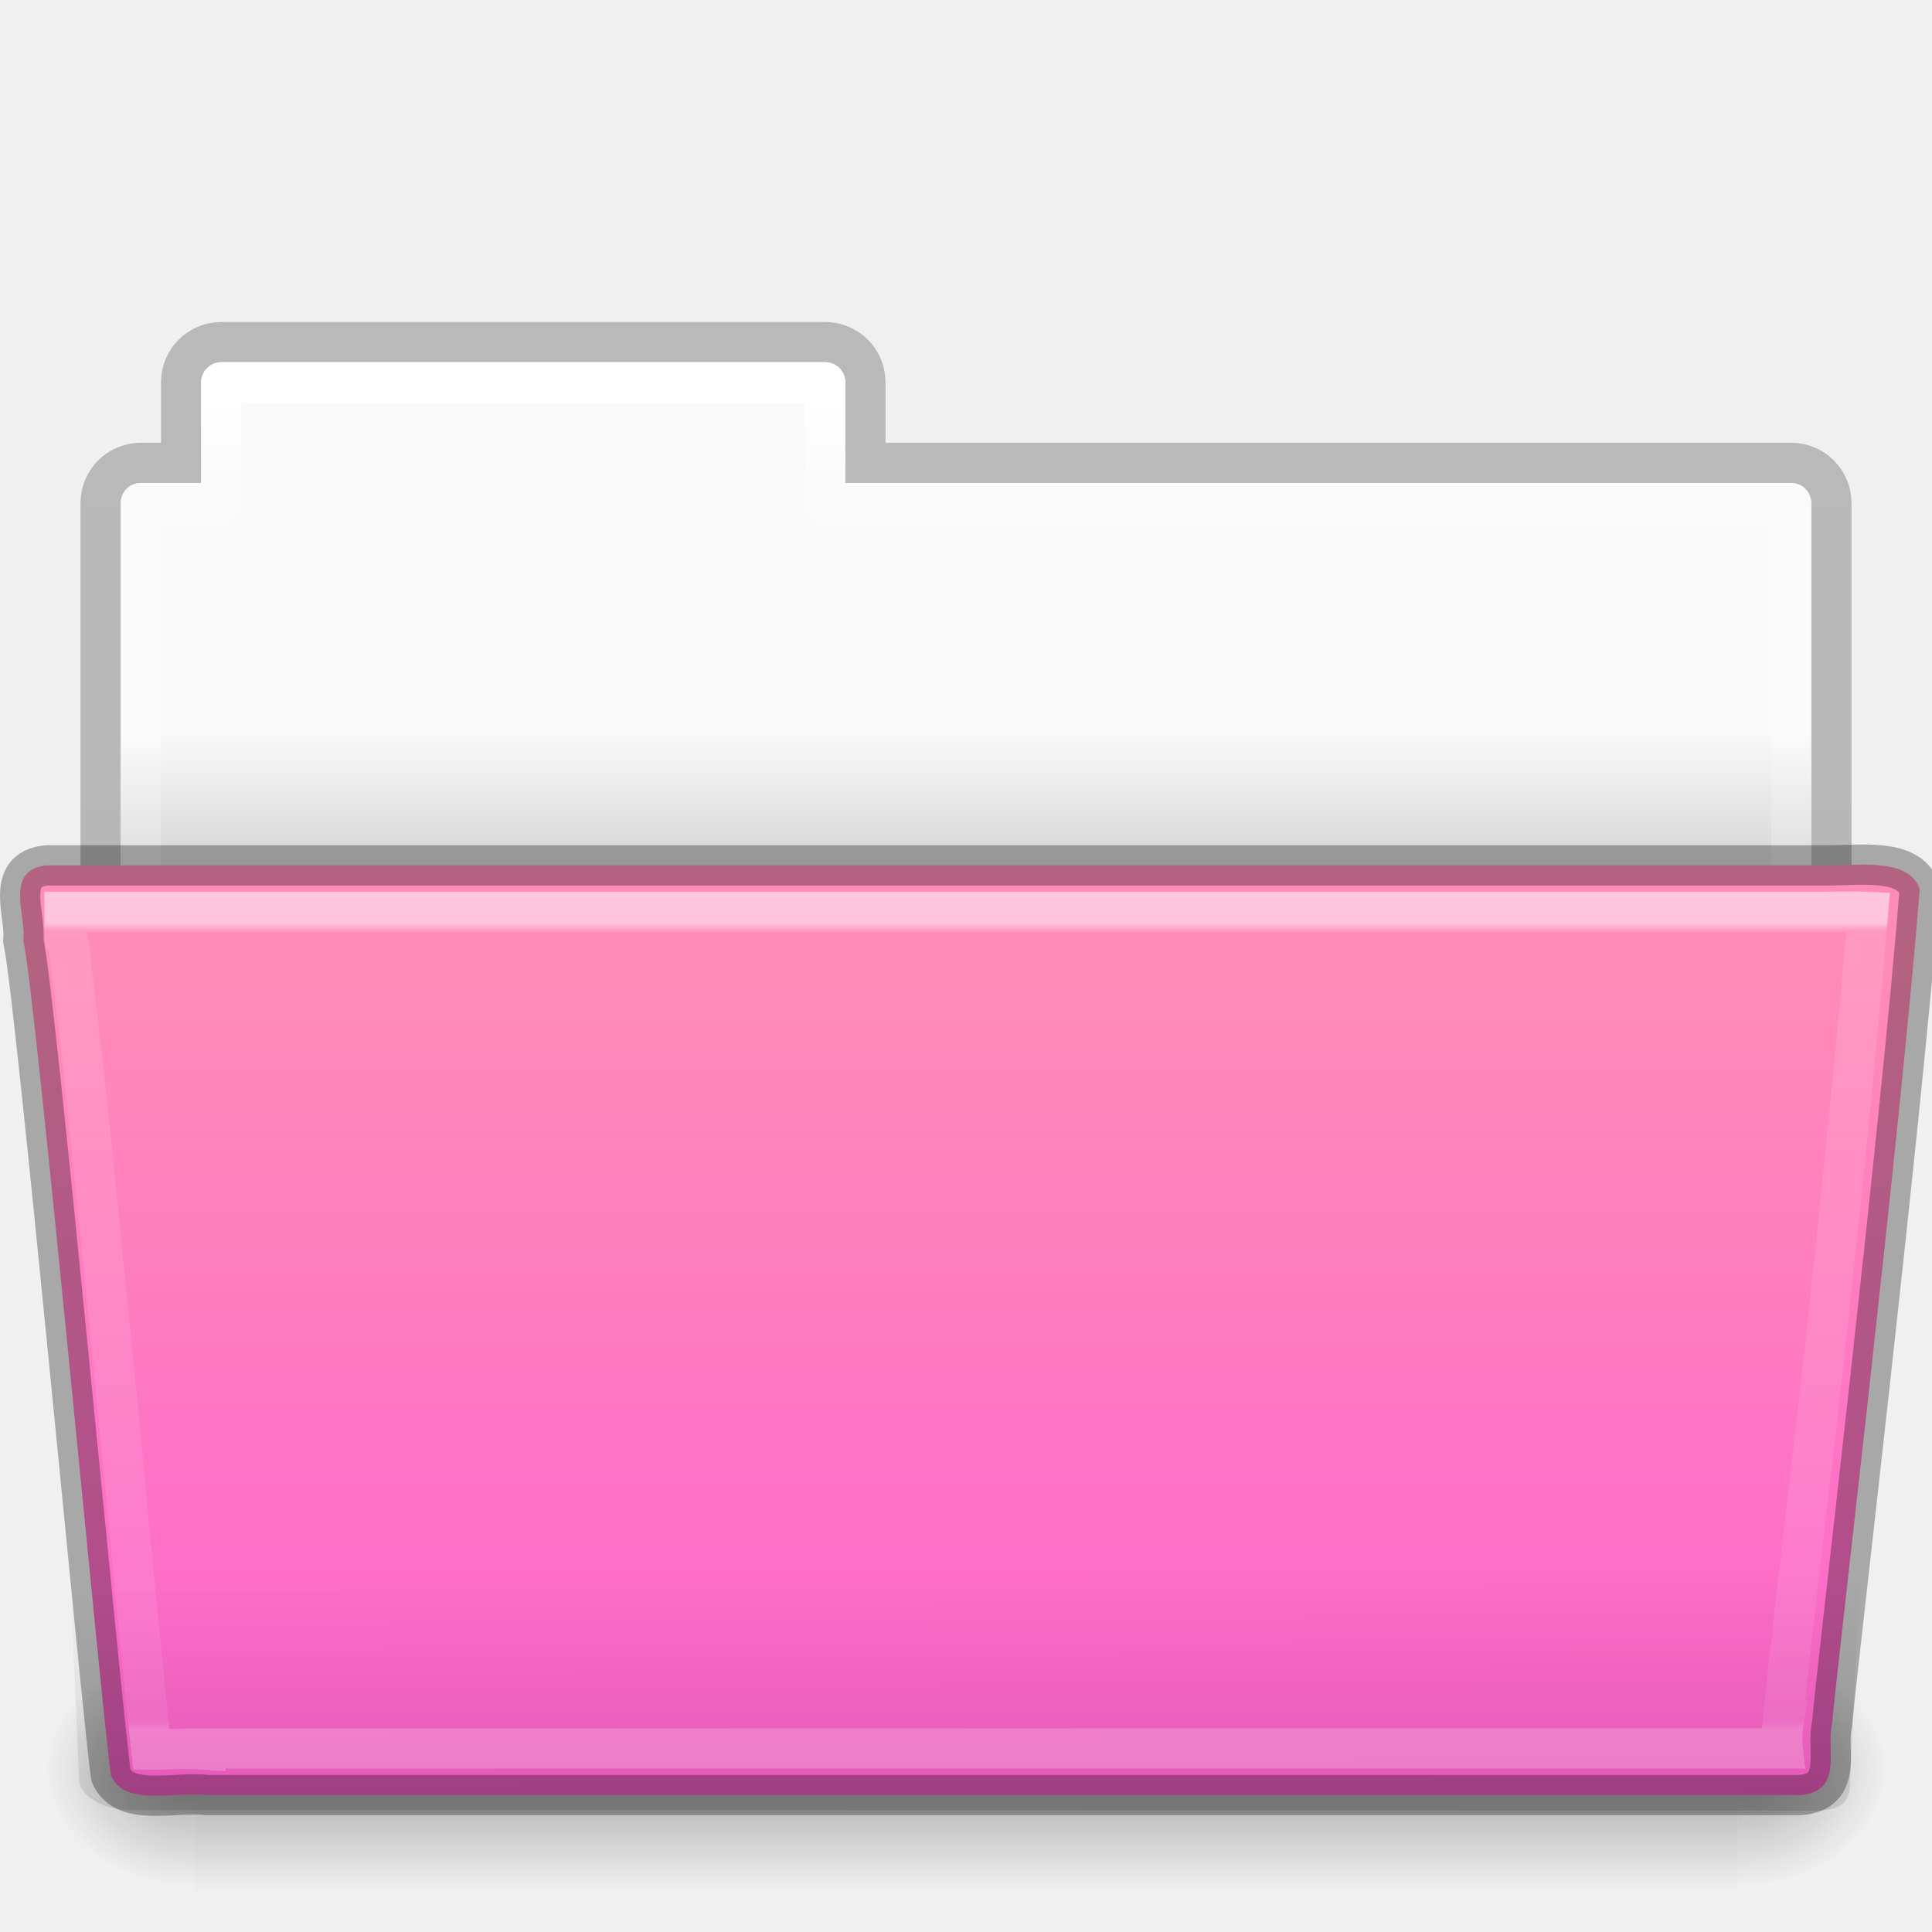
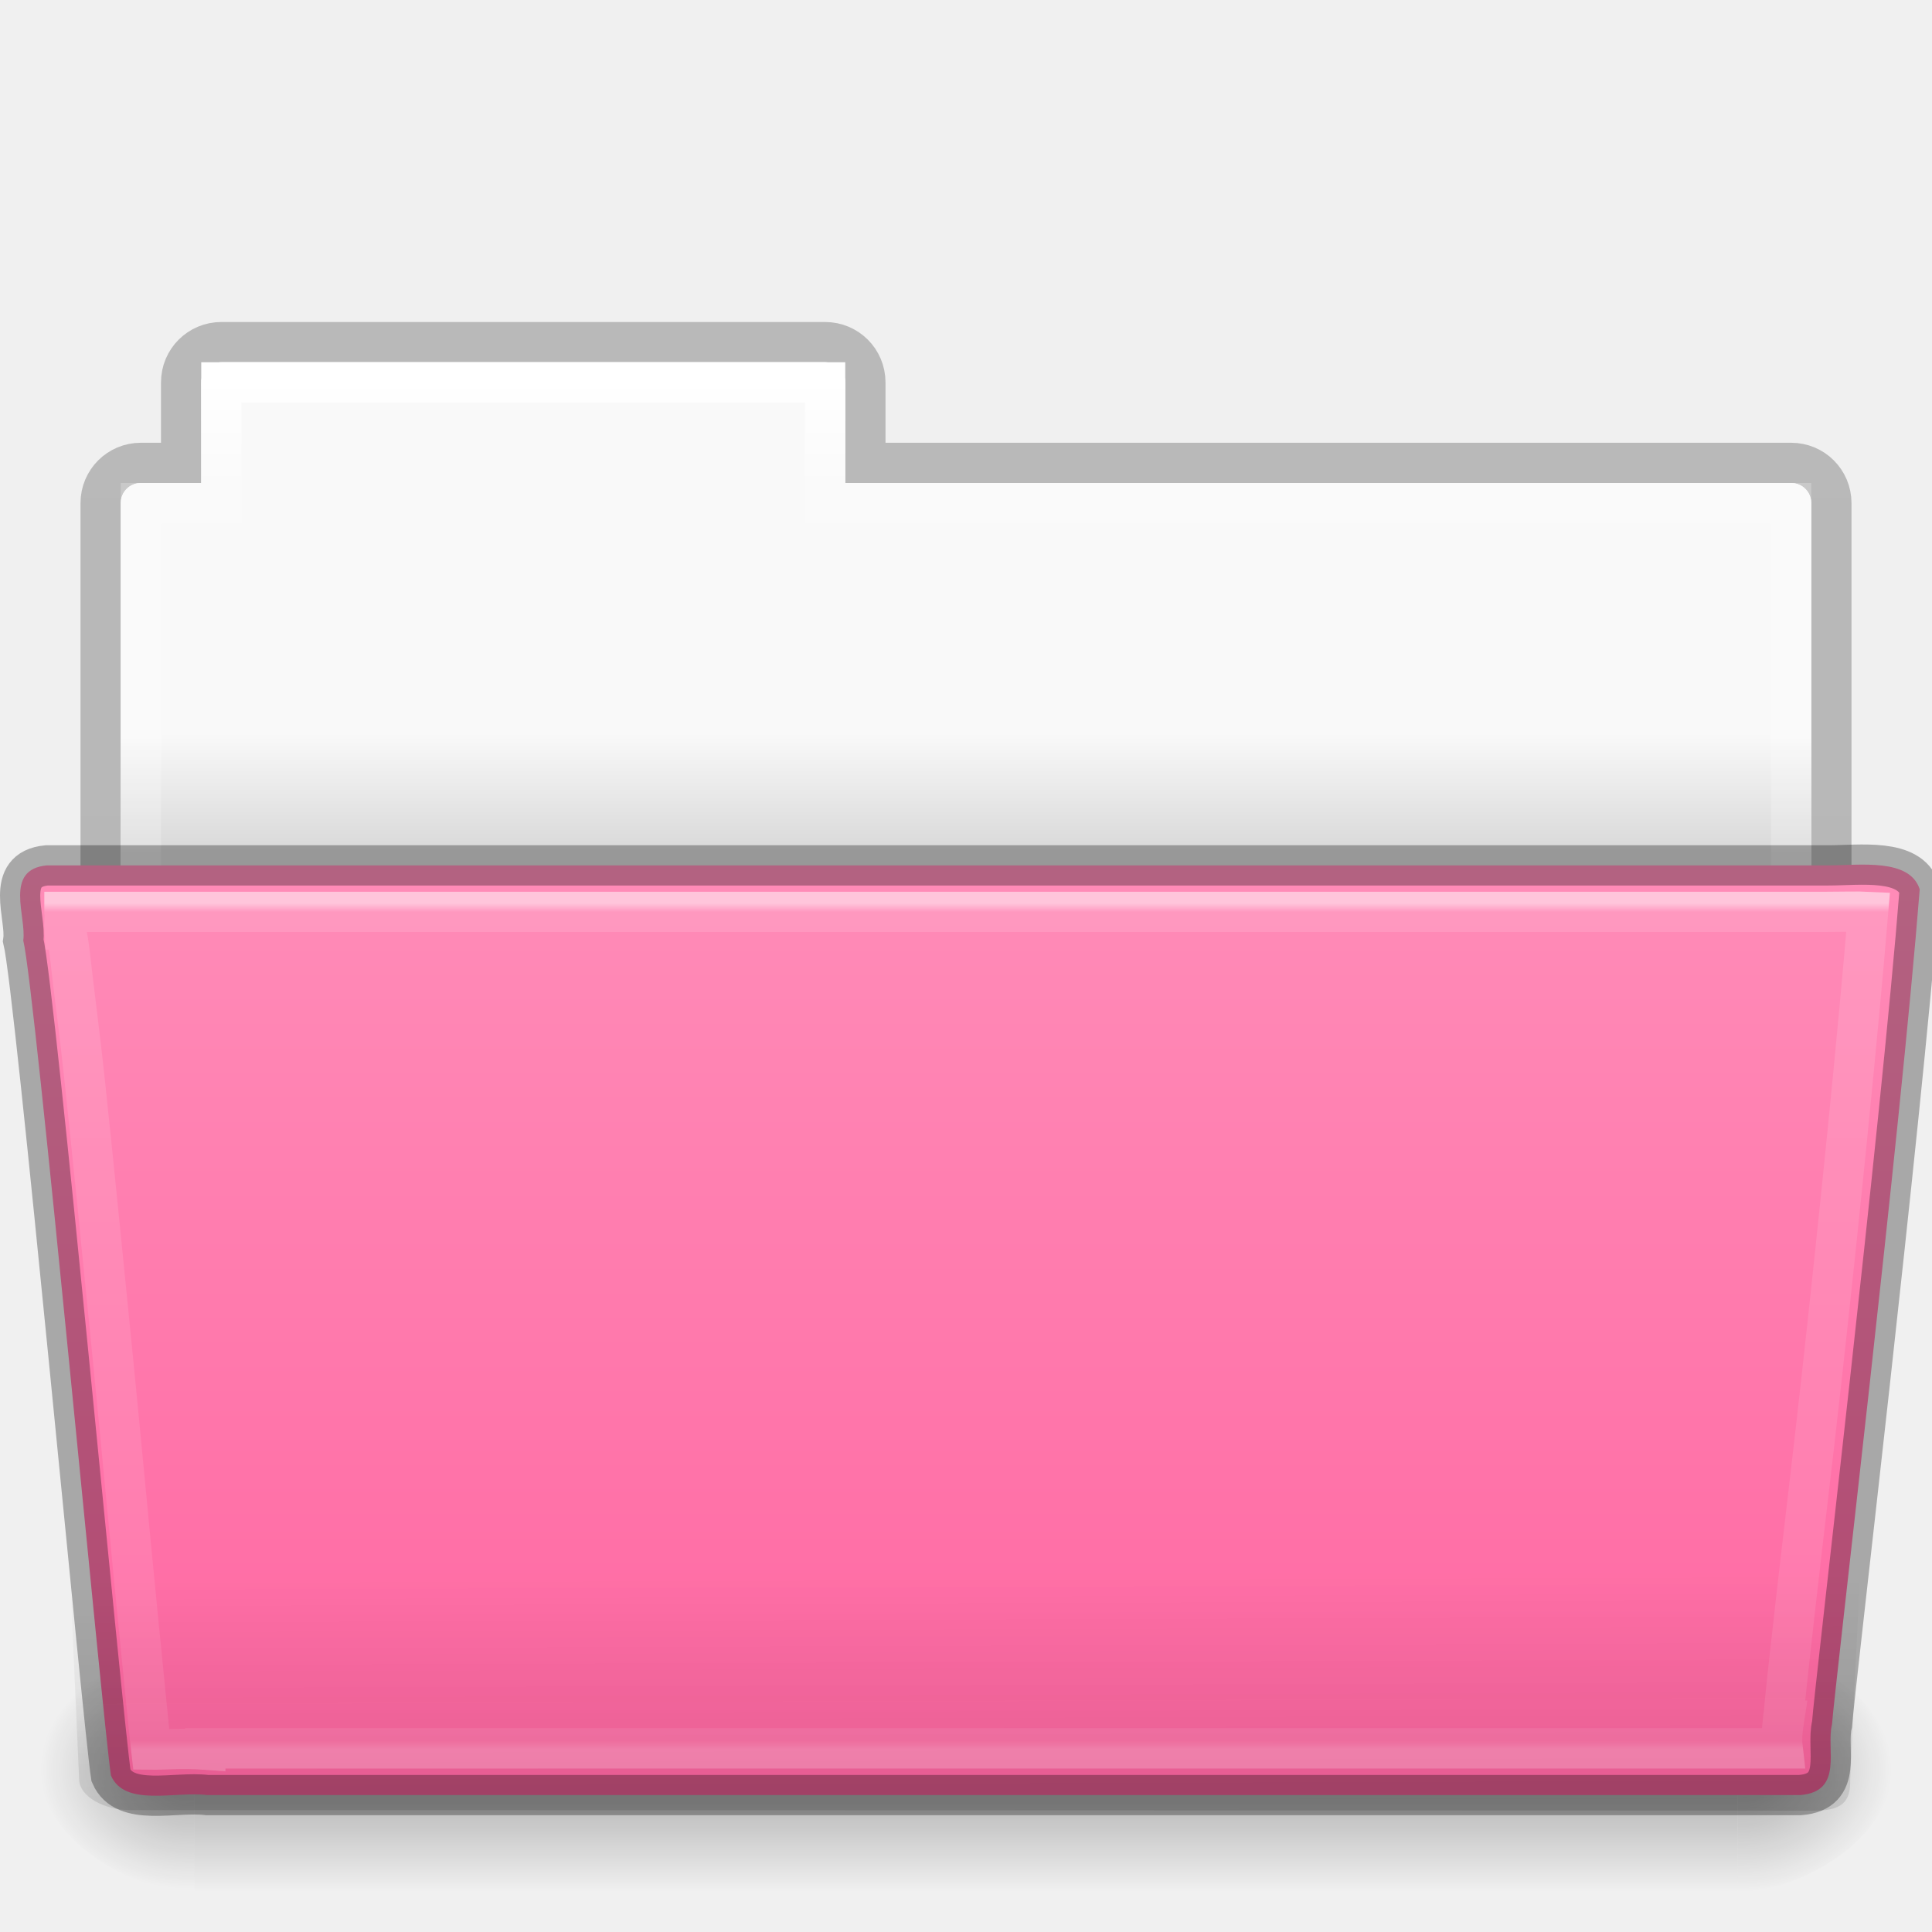
- <svg xmlns="http://www.w3.org/2000/svg" xmlns:xlink="http://www.w3.org/1999/xlink" version="1.1" width="48" height="48" id="svg21462">
-   <defs id="defs21464">
-     <linearGradient x1="112.614" y1="24.172" x2="112.614" y2="43.102" id="linearGradient6594" xlink:href="#linearGradient22424-6-2" gradientUnits="userSpaceOnUse" gradientTransform="matrix(0.8918903,0,0,1.058028,3.120661,5.353602)" />
-     <linearGradient id="linearGradient22424-6-2">
-       <stop id="stop22426-9-5" style="stop-color:#ffffff;stop-opacity:1" offset="0" />
-       <stop id="stop22428-1-5" style="stop-color:#ffffff;stop-opacity:0.235" offset="0.01" />
-       <stop id="stop22430-5-7" style="stop-color:#ffffff;stop-opacity:0.157" offset="0.99" />
-       <stop id="stop22432-2-2" style="stop-color:#ffffff;stop-opacity:0.392" offset="1" />
+ <svg xmlns="http://www.w3.org/2000/svg" width="48" height="48" viewBox="0 0 48 48" version="1.1" id="svg2">
+   <defs id="defs8">
+     <linearGradient x1="41.033" y1="61.618" x2="41.033" y2="-9.47" id="linearGradient-1" gradientTransform="scale(1.608799,0.6215816)" gradientUnits="userSpaceOnUse">
+       <stop stop-color="#000000" stop-opacity="0.322" offset="0%" id="stop11" />
+       <stop stop-color="#000000" stop-opacity="0.278" offset="100%" id="stop13" />
    </linearGradient>
-     <linearGradient x1="22.935" y1="49.629" x2="22.809" y2="36.658" id="linearGradient6298" xlink:href="#linearGradient6129-963-697-142-998-580-273-0-7-0-3-0" gradientUnits="userSpaceOnUse" gradientTransform="matrix(1.144692,0,0,0.7974334,-3.466087,9.910088)" />
-     <linearGradient id="linearGradient6129-963-697-142-998-580-273-0-7-0-3-0">
-       <stop id="stop2661-3-7-4-3-8" style="stop-color:#0a0a0a;stop-opacity:0.498" offset="0" />
-       <stop id="stop2663-2-2-0-42-7" style="stop-color:#0a0a0a;stop-opacity:0" offset="1" />
+     <linearGradient x1="7.576" y1="16.816" x2="7.576" y2="21.754" id="linearGradient-2" gradientTransform="scale(1.64611,0.6074929)" gradientUnits="userSpaceOnUse">
+       <stop stop-color="#F9F9F9" offset="0%" id="stop16" />
+       <stop stop-color="#D8D8D8" offset="100%" id="stop18" />
    </linearGradient>
-     <linearGradient x1="35.793" y1="17.118" x2="35.793" y2="36.752" id="linearGradient6301" xlink:href="#linearGradient4632-0-6-4" gradientUnits="userSpaceOnUse" gradientTransform="matrix(1,0,0,1.035714,13.09731,6.410898)" />
-     <linearGradient id="linearGradient4632-0-6-4">
-       <stop id="stop4634-4-4-7" style="stop-color:#ff8bb7;stop-opacity:1" offset="0" />
-       <stop id="stop4636-3-1-5" style="stop-color:#fd64cd;stop-opacity:1" offset="1" />
+     <linearGradient x1="13.229" y1="2.297" x2="13.229" y2="59.005" id="linearGradient-3" gradientTransform="scale(1.67332,0.5976143)" gradientUnits="userSpaceOnUse">
+       <stop stop-color="#FFFFFF" offset="0%" id="stop21" />
+       <stop stop-color="#FFFFFF" stop-opacity="0.235" offset="7.396%" id="stop23" />
+       <stop stop-color="#FFFFFF" stop-opacity="0.157" offset="99.001%" id="stop25" />
+       <stop stop-color="#FFFFFF" stop-opacity="0.392" offset="100%" id="stop27" />
    </linearGradient>
-     <radialGradient cx="605.714" cy="486.648" r="117.143" fx="605.714" fy="486.648" id="radialGradient6306" xlink:href="#linearGradient5060-820-9-7-9-2-8" gradientUnits="userSpaceOnUse" gradientTransform="matrix(-0.03079083,0,0,0.02470588,23.38981,31.94163)" />
-     <linearGradient id="linearGradient5060-820-9-7-9-2-8">
-       <stop id="stop2681-5-7-9-0-2" style="stop-color:#000000;stop-opacity:1" offset="0" />
-       <stop id="stop2683-8-2-4-7-6" style="stop-color:#000000;stop-opacity:0" offset="1" />
+     <linearGradient x1="7.655" y1="83.412" x2="7.655" y2="98.577" id="linearGradient-4" gradientTransform="scale(2.527625,0.3956283)" gradientUnits="userSpaceOnUse">
+       <stop stop-color="#000000" stop-opacity="0" offset="0%" id="stop30" />
+       <stop stop-color="#000000" offset="50%" id="stop32" />
+       <stop stop-color="#000000" stop-opacity="0" offset="100%" id="stop34" />
    </linearGradient>
-     <radialGradient cx="605.714" cy="486.648" r="117.143" fx="605.714" fy="486.648" id="radialGradient6309" xlink:href="#linearGradient5060-179-2-4-8-3-2" gradientUnits="userSpaceOnUse" gradientTransform="matrix(0.03079083,0,0,0.02470588,24.61021,31.94163)" />
-     <linearGradient id="linearGradient5060-179-2-4-8-3-2">
-       <stop id="stop2675-9-3-5-60-7" style="stop-color:#000000;stop-opacity:1" offset="0" />
-       <stop id="stop2677-1-2-3-7-4" style="stop-color:#000000;stop-opacity:0" offset="1" />
+     <radialGradient cx="54.122" cy="28.747" fx="54.122" fy="28.747" r="4.678" id="radialGradient-5" gradientTransform="matrix(-9.750391e-8,0.6488232,-0.7993165,-1.2011977e-7,66.23883,0.8491613)" gradientUnits="userSpaceOnUse">
+       <stop stop-color="#000000" offset="0%" id="stop37" />
+       <stop stop-color="#000000" stop-opacity="0" offset="100%" id="stop39" />
+     </radialGradient>
+     <radialGradient cx="5.929" cy="28.747" fx="5.929" fy="28.747" r="4.678" id="radialGradient-6" gradientTransform="matrix(-7.2145077e-8,-0.6337282,0.7993218,-9.0996626e-8,-18.23895,39.72223)" gradientUnits="userSpaceOnUse">
+       <stop stop-color="#000000" offset="0%" id="stop42" />
+       <stop stop-color="#000000" stop-opacity="0" offset="100%" id="stop44" />
+     </radialGradient>
+     <linearGradient x1="16.871" y1="52.297" x2="16.871" y2="19.255" id="linearGradient-7" gradientTransform="scale(1.428322,0.7001221)" gradientUnits="userSpaceOnUse">
+       <stop stop-color="#FF66A1" offset="0%" id="stop47" />
+       <stop stop-color="#FF8CB8" offset="100%" id="stop49" />
    </linearGradient>
-     <linearGradient x1="302.857" y1="366.648" x2="302.857" y2="609.505" id="linearGradient6312" xlink:href="#linearGradient5048-585-4-1-5-3-4" gradientUnits="userSpaceOnUse" gradientTransform="matrix(0.07938856,0,0,0.02470588,-4.693287,31.94163)" />
-     <linearGradient id="linearGradient5048-585-4-1-5-3-4">
-       <stop id="stop2667-5-3-5-7-3" style="stop-color:#000000;stop-opacity:0" offset="0" />
-       <stop id="stop2669-4-5-9-1-4" style="stop-color:#000000;stop-opacity:1" offset="0.5" />
-       <stop id="stop2671-2-7-9-1-4" style="stop-color:#000000;stop-opacity:0" offset="1" />
+     <linearGradient x1="16.155" y1="58.517" x2="16.054" y2="43.927" id="linearGradient-8" gradientTransform="scale(1.41051,0.7089635)" gradientUnits="userSpaceOnUse">
+       <stop stop-color="#0A0A0A" stop-opacity="0.498" offset="0%" id="stop52" />
+       <stop stop-color="#0A0A0A" stop-opacity="0" offset="100%" id="stop54" />
    </linearGradient>
-     <linearGradient x1="21.37" y1="4.248" x2="21.37" y2="34.143" id="linearGradient6315" xlink:href="#linearGradient4507-9-9-6-5-8" gradientUnits="userSpaceOnUse" gradientTransform="matrix(0.8918903,0,0,1.058028,3.120713,5.353588)" />
-     <linearGradient id="linearGradient4507-9-9-6-5-8">
-       <stop id="stop4509-9-7-6-8-9" style="stop-color:#ffffff;stop-opacity:1" offset="0" />
-       <stop id="stop4511-7-2-0-9-6" style="stop-color:#ffffff;stop-opacity:0.235" offset="0.074" />
-       <stop id="stop4513-2-4-3-1-8" style="stop-color:#ffffff;stop-opacity:0.157" offset="0.99" />
-       <stop id="stop4515-3-2-4-1-3" style="stop-color:#ffffff;stop-opacity:0.392" offset="1" />
+     <linearGradient x1="14.818" y1="20.919" x2="14.818" y2="51.379" id="linearGradient-9" gradientTransform="scale(1.448507,0.6903661)" gradientUnits="userSpaceOnUse">
+       <stop stop-color="#FFFFFF" offset="0%" id="stop57" />
+       <stop stop-color="#FFFFFF" stop-opacity="0.235" offset="1.022%" id="stop59" />
+       <stop stop-color="#FFFFFF" stop-opacity="0.157" offset="99.001%" id="stop61" />
+       <stop stop-color="#FFFFFF" stop-opacity="0.392" offset="100%" id="stop63" />
    </linearGradient>
-     <linearGradient x1="63.412" y1="18.216" x2="63.412" y2="21.216" id="linearGradient6318" xlink:href="#linearGradient4646-6-1-3-5-8" gradientUnits="userSpaceOnUse" gradientTransform="translate(-50.94087,-1.2348358e-5)" />
-     <linearGradient id="linearGradient4646-6-1-3-5-8">
-       <stop id="stop4648-2-1-9-37-1" style="stop-color:#f9f9f9;stop-opacity:1" offset="0" />
-       <stop id="stop4650-3-28-6-7-5" style="stop-color:#d8d8d8;stop-opacity:1" offset="1" />
-     </linearGradient>
-     <linearGradient id="linearGradient3104-8-8-97-4-6-2-7-1-1-9">
-       <stop id="stop3106-5-4-3-5-0-1-2-6-7-2" style="stop-color:#000000;stop-opacity:0.322" offset="0" />
-       <stop id="stop3108-4-3-7-8-2-4-2-3-2-8" style="stop-color:#000000;stop-opacity:0.278" offset="1" />
-     </linearGradient>
-     <linearGradient x1="-51.786" y1="53.514" x2="-51.786" y2="3.634" id="linearGradient21460" xlink:href="#linearGradient3104-8-8-97-4-6-2-7-1-1-9" gradientUnits="userSpaceOnUse" gradientTransform="matrix(0.8074983,0,0,0.833744,106.8767,-0.06985235)" />
  </defs>
-   <g id="layer1">
-     <path d="m 5.5,8.5 c -0.554,0 -1,0.446 -1,1 l 0,2 -1,0 c -0.554,0 -1,0.446 -1,1 l 0,12 43,0 0,-12 c 0,-0.554 -0.446,-1 -1,-1 l -23,0 0,-2 c 0,-0.554 -0.446,-1 -1,-1 z" id="rect4251-0-0-9-7-3-3" style="opacity:0.8;color:#000000;fill:none;stroke:url(#linearGradient21460);stroke-width:1;stroke-linecap:butt;stroke-linejoin:miter;stroke-miterlimit:4;stroke-opacity:1;stroke-dasharray:none;stroke-dashoffset:0;marker:none;visibility:visible;display:inline;overflow:visible;enable-background:accumulate" />
-     <path d="m 5.5,9 c -0.277,0 -0.5,0.223 -0.5,0.5 l 0,2.5 -1.5,0 c -0.277,0 -0.5,0.223 -0.5,0.5 l 0,12 42,0 0,-12 c 0,-0.277 -0.223,-0.5 -0.5,-0.5 l -23.5,0 0,-2.5 c 0,-0.277 -0.223,-0.5 -0.5,-0.5 z" id="rect4251-4-8-2-72-8" style="color:#000000;fill:url(#linearGradient6318);fill-opacity:1;fill-rule:nonzero;stroke:none;stroke-width:1;marker:none;visibility:visible;display:inline;overflow:visible;enable-background:accumulate" />
-     <path d="m 5.5,9.5 0,3 -2,0 0,11 41,0 0,-11 -24,0 0,-3 z" id="rect4251-9-9-8-1-7-6" style="color:#000000;fill:none;stroke:url(#linearGradient6315);stroke-width:1;stroke-linecap:round;stroke-linejoin:round;stroke-miterlimit:4;stroke-opacity:1;stroke-dasharray:none;stroke-dashoffset:0;marker:none;visibility:visible;display:inline;overflow:visible;enable-background:accumulate" />
-     <rect width="38.333" height="6" x="4.833" y="41" id="rect4173-6-1-6-8-3" style="opacity:0.3;fill:url(#linearGradient6312);fill-opacity:1;fill-rule:nonzero;stroke:none;stroke-width:1;marker:none;visibility:visible;display:inline;overflow:visible" />
-     <path d="m 43.167,41 c 0,0 0,6 0,6 1.586,0.011 3.833,-1.344 3.833,-3 0,-1.656 -1.77,-2.999 -3.833,-2.999 z" id="path5058-7-5-8-1-4" style="opacity:0.3;fill:url(#radialGradient6309);fill-opacity:1;fill-rule:nonzero;stroke:none;stroke-width:1;marker:none;visibility:visible;display:inline;overflow:visible" />
-     <path d="m 4.833,41 c 0,0 0,6 0,6 -1.586,0.011 -3.833,-1.344 -3.833,-3 0,-1.656 1.77,-2.999 3.833,-2.999 z" id="path5018-8-7-1-0-4" style="opacity:0.3;fill:url(#radialGradient6306);fill-opacity:1;fill-rule:nonzero;stroke:none;stroke-width:1;marker:none;visibility:visible;display:inline;overflow:visible" />
-     <path d="m 1.163,21.5 c -1.073,0.101 -0.5,1.279 -0.585,1.866 0.3,1.217 1.976,19.434 2.179,20.747 0.342,0.788 1.594,0.385 2.388,0.485 13.193,0 26.387,0 39.581,0 1.089,-0.087 0.636,-1.149 0.79,-1.757 0.062,-0.885 1.707,-14.74 2.179,-20.747 -0.251,-0.779 -1.488,-0.594 -2.263,-0.594 -14.089,0 -30.18,0 -44.269,0 z" id="path7314-3-7" style="color:#000000;fill:url(#linearGradient6301);fill-opacity:1;fill-rule:nonzero;stroke:none;stroke-width:1;marker:none;visibility:visible;display:inline;overflow:visible;enable-background:accumulate" />
-     <path d="m 2.058,21.872 43.896,3.2e-4 c 0.634,0 1.045,0.355 1.045,0.797 l -1.032,21.547 c 0.015,0.559 -0.209,0.781 -0.946,0.769 l -41.781,-0.014 c -0.634,0 -1.274,-0.33 -1.274,-0.772 l -0.954,-21.531 c 0,-0.442 0.411,-0.797 1.045,-0.797 z" id="path6127-7-0-2-7-0" style="opacity:0.4;fill:url(#linearGradient6298);fill-opacity:1;stroke:none" />
-     <path d="m 83.656,30.656 c 0.022,0.103 -0.011,0.259 0,0.438 l 0.031,0 c 0.088,0.355 0.111,0.716 0.188,1.344 0.076,0.627 0.179,1.422 0.281,2.375 0.204,1.906 0.445,4.345 0.688,6.781 0.242,2.437 0.465,4.871 0.656,6.781 0.166,1.658 0.261,2.659 0.312,3.094 0.282,0.004 0.773,-0.043 1.344,0 l 0,-0.031 39.188,0 c -0.018,-0.152 -0.024,-0.334 0.031,-0.688 l -0.031,0 c 0.002,-0.025 0.029,-0.158 0.031,-0.188 0.034,-0.413 0.122,-1.209 0.281,-2.625 0.171,-1.518 0.416,-3.526 0.656,-5.688 0.454,-4.091 0.906,-8.589 1.156,-11.594 -0.263,-0.013 -0.615,0 -1.031,0 l -43.781,0 z" transform="translate(-82.05479,-8.000012)" id="path22379-0-6" style="opacity:0.5;color:#000000;fill:none;stroke:url(#linearGradient6594);stroke-width:1;stroke-linecap:round;stroke-linejoin:miter;stroke-miterlimit:4;stroke-opacity:1;stroke-dasharray:none;stroke-dashoffset:0;marker:none;visibility:visible;display:inline;overflow:visible;enable-background:accumulate" />
-     <path d="m 1.163,21.5 c -1.073,0.101 -0.5,1.279 -0.585,1.866 0.3,1.217 1.976,19.434 2.179,20.747 0.342,0.788 1.594,0.385 2.388,0.485 13.193,0 26.387,0 39.581,0 1.089,-0.087 0.636,-1.149 0.79,-1.757 0.062,-0.885 1.707,-14.74 2.179,-20.747 -0.251,-0.779 -1.488,-0.594 -2.263,-0.594 -14.089,0 -30.18,0 -44.269,0 z" id="path7314-3-7-4" style="opacity:0.3;color:#000000;fill:none;stroke:#000000;stroke-width:1;stroke-linecap:round;stroke-linejoin:round;stroke-miterlimit:4;stroke-opacity:1;stroke-dasharray:none;stroke-dashoffset:0;marker:none;visibility:visible;display:inline;overflow:visible;enable-background:accumulate" />
+   <g id="Page-1" style="fill:none;fill-rule:evenodd;stroke:none;stroke-width:1" transform="translate(0,8)">
+     <g id="dribbble-music-player" transform="translate(-108,-408)">
+       <g id="window--welcome" transform="translate(59,59)">
+         <g id="welcome" transform="translate(49,197)">
+           <g id="add-from-folder" transform="translate(0,144)">
+             <g id="folder-open">
+               <g id="svg21462">
+                 <rect id="Rectangle-3" x="0" y="0" width="48" height="48" style="fill:#ffffff;fill-opacity:0" />
+                 <g id="layer1" transform="translate(0,8)">
+                   <path d="m 5.5,0.5 c -0.554,0 -1,0.446 -1,1 l 0,2 -1,0 c -0.554,0 -1,0.446 -1,1 l 0,12 43,0 0,-12 c 0,-0.554 -0.446,-1 -1,-1 l -23,0 0,-2 c 0,-0.554 -0.446,-1 -1,-1 l -15,0 z" id="rect4251-0-0-9-7-3-3" style="opacity:0.8;stroke:url(#linearGradient-1)" />
+                   <path d="m 5.5,1 c -0.277,0 -0.5,0.223 -0.5,0.5 l 0,2.5 -1.5,0 c -0.277,0 -0.5,0.223 -0.5,0.5 l 0,12 42,0 0,-12 c 0,-0.277 -0.223,-0.5 -0.5,-0.5 l -23.5,0 0,-2.5 c 0,-0.277 -0.223,-0.5 -0.5,-0.5 l -15,0 z" id="rect4251-4-8-2-72-8" style="fill:url(#linearGradient-2)" />
+                   <polygon id="rect4251-9-9-8-1-7-6" points="20.5,1.5 5.5,1.5 5.5,4.5 3.5,4.5 3.5,15.5 44.5,15.5 44.5,4.5 20.5,4.5 " style="stroke:url(#linearGradient-3)" />
+                   <rect id="rect4173-6-1-6-8-3" x="4.833" y="33" width="38.333" height="6" style="opacity:0.3;fill:url(#linearGradient-4)" />
+                   <path d="m 43.167,33 0,6 c 1.586,0.011 3.833,-1.344 3.833,-3 0,-1.656 -1.77,-2.999 -3.833,-2.999 z" id="path5058-7-5-8-1-4" style="opacity:0.3;fill:url(#radialGradient-5)" />
+                   <path d="m 4.833,33 0,6 c -1.586,0.011 -3.833,-1.344 -3.833,-3 0,-1.656 1.77,-2.999 3.833,-2.999 z" id="path5018-8-7-1-0-4" style="opacity:0.3;fill:url(#radialGradient-6)" />
+                   <path d="m 1.163,13.5 c -1.073,0.101 -0.5,1.279 -0.585,1.866 0.3,1.217 1.976,19.434 2.179,20.747 0.342,0.788 1.594,0.385 2.388,0.485 l 39.581,0 c 1.089,-0.087 0.636,-1.149 0.79,-1.757 0.062,-0.885 1.707,-14.74 2.179,-20.747 -0.251,-0.779 -1.488,-0.594 -2.263,-0.594 l -44.269,0 z" id="path7314-3-7" style="fill:url(#linearGradient-7)" />
+                   <path d="m 2.058,13.872 43.896,3.2e-4 c 0.634,0 1.045,0.355 1.045,0.797 l -1.032,21.547 c 0.015,0.559 -0.209,0.781 -0.946,0.769 l -41.781,-0.014 c -0.634,0 -1.274,-0.33 -1.274,-0.772 l -0.954,-21.531 c 0,-0.442 0.411,-0.797 1.045,-0.797 l 0,3e-5 z" id="path6127-7-0-2-7-0" style="opacity:0.4;fill:url(#linearGradient-8)" />
+                   <path d="m 1.601,14.656 c 0.022,0.103 -0.011,0.259 0,0.438 l 0.031,0 c 0.088,0.355 0.111,0.716 0.188,1.344 0.076,0.627 0.179,1.422 0.281,2.375 0.204,1.906 0.445,4.345 0.688,6.781 0.242,2.437 0.465,4.871 0.656,6.781 0.166,1.658 0.261,2.659 0.312,3.094 0.282,0.004 0.773,-0.043 1.344,0 l 0,-0.031 39.188,0 c -0.018,-0.152 -0.024,-0.334 0.031,-0.688 l -0.031,0 c 0.002,-0.025 0.029,-0.158 0.031,-0.188 0.034,-0.413 0.122,-1.209 0.281,-2.625 0.171,-1.518 0.416,-3.526 0.656,-5.688 0.454,-4.091 0.906,-8.589 1.156,-11.594 -0.263,-0.013 -0.615,0 -1.031,0 l -43.781,0 5e-5,0 z" id="path22379-0-6" style="opacity:0.5;stroke:url(#linearGradient-9);stroke-width:1" />
+                   <path d="m 1.163,13.5 c -1.073,0.101 -0.5,1.279 -0.585,1.866 0.3,1.217 1.976,19.434 2.179,20.747 0.342,0.788 1.594,0.385 2.388,0.485 l 39.581,0 c 1.089,-0.087 0.636,-1.149 0.79,-1.757 0.062,-0.885 1.707,-14.74 2.179,-20.747 -0.251,-0.779 -1.488,-0.594 -2.263,-0.594 l -44.269,0 z" id="path7314-3-7-4" style="opacity:0.3;stroke:#000000" />
+                 </g>
+               </g>
+             </g>
+           </g>
+         </g>
+       </g>
+     </g>
  </g>
</svg>
